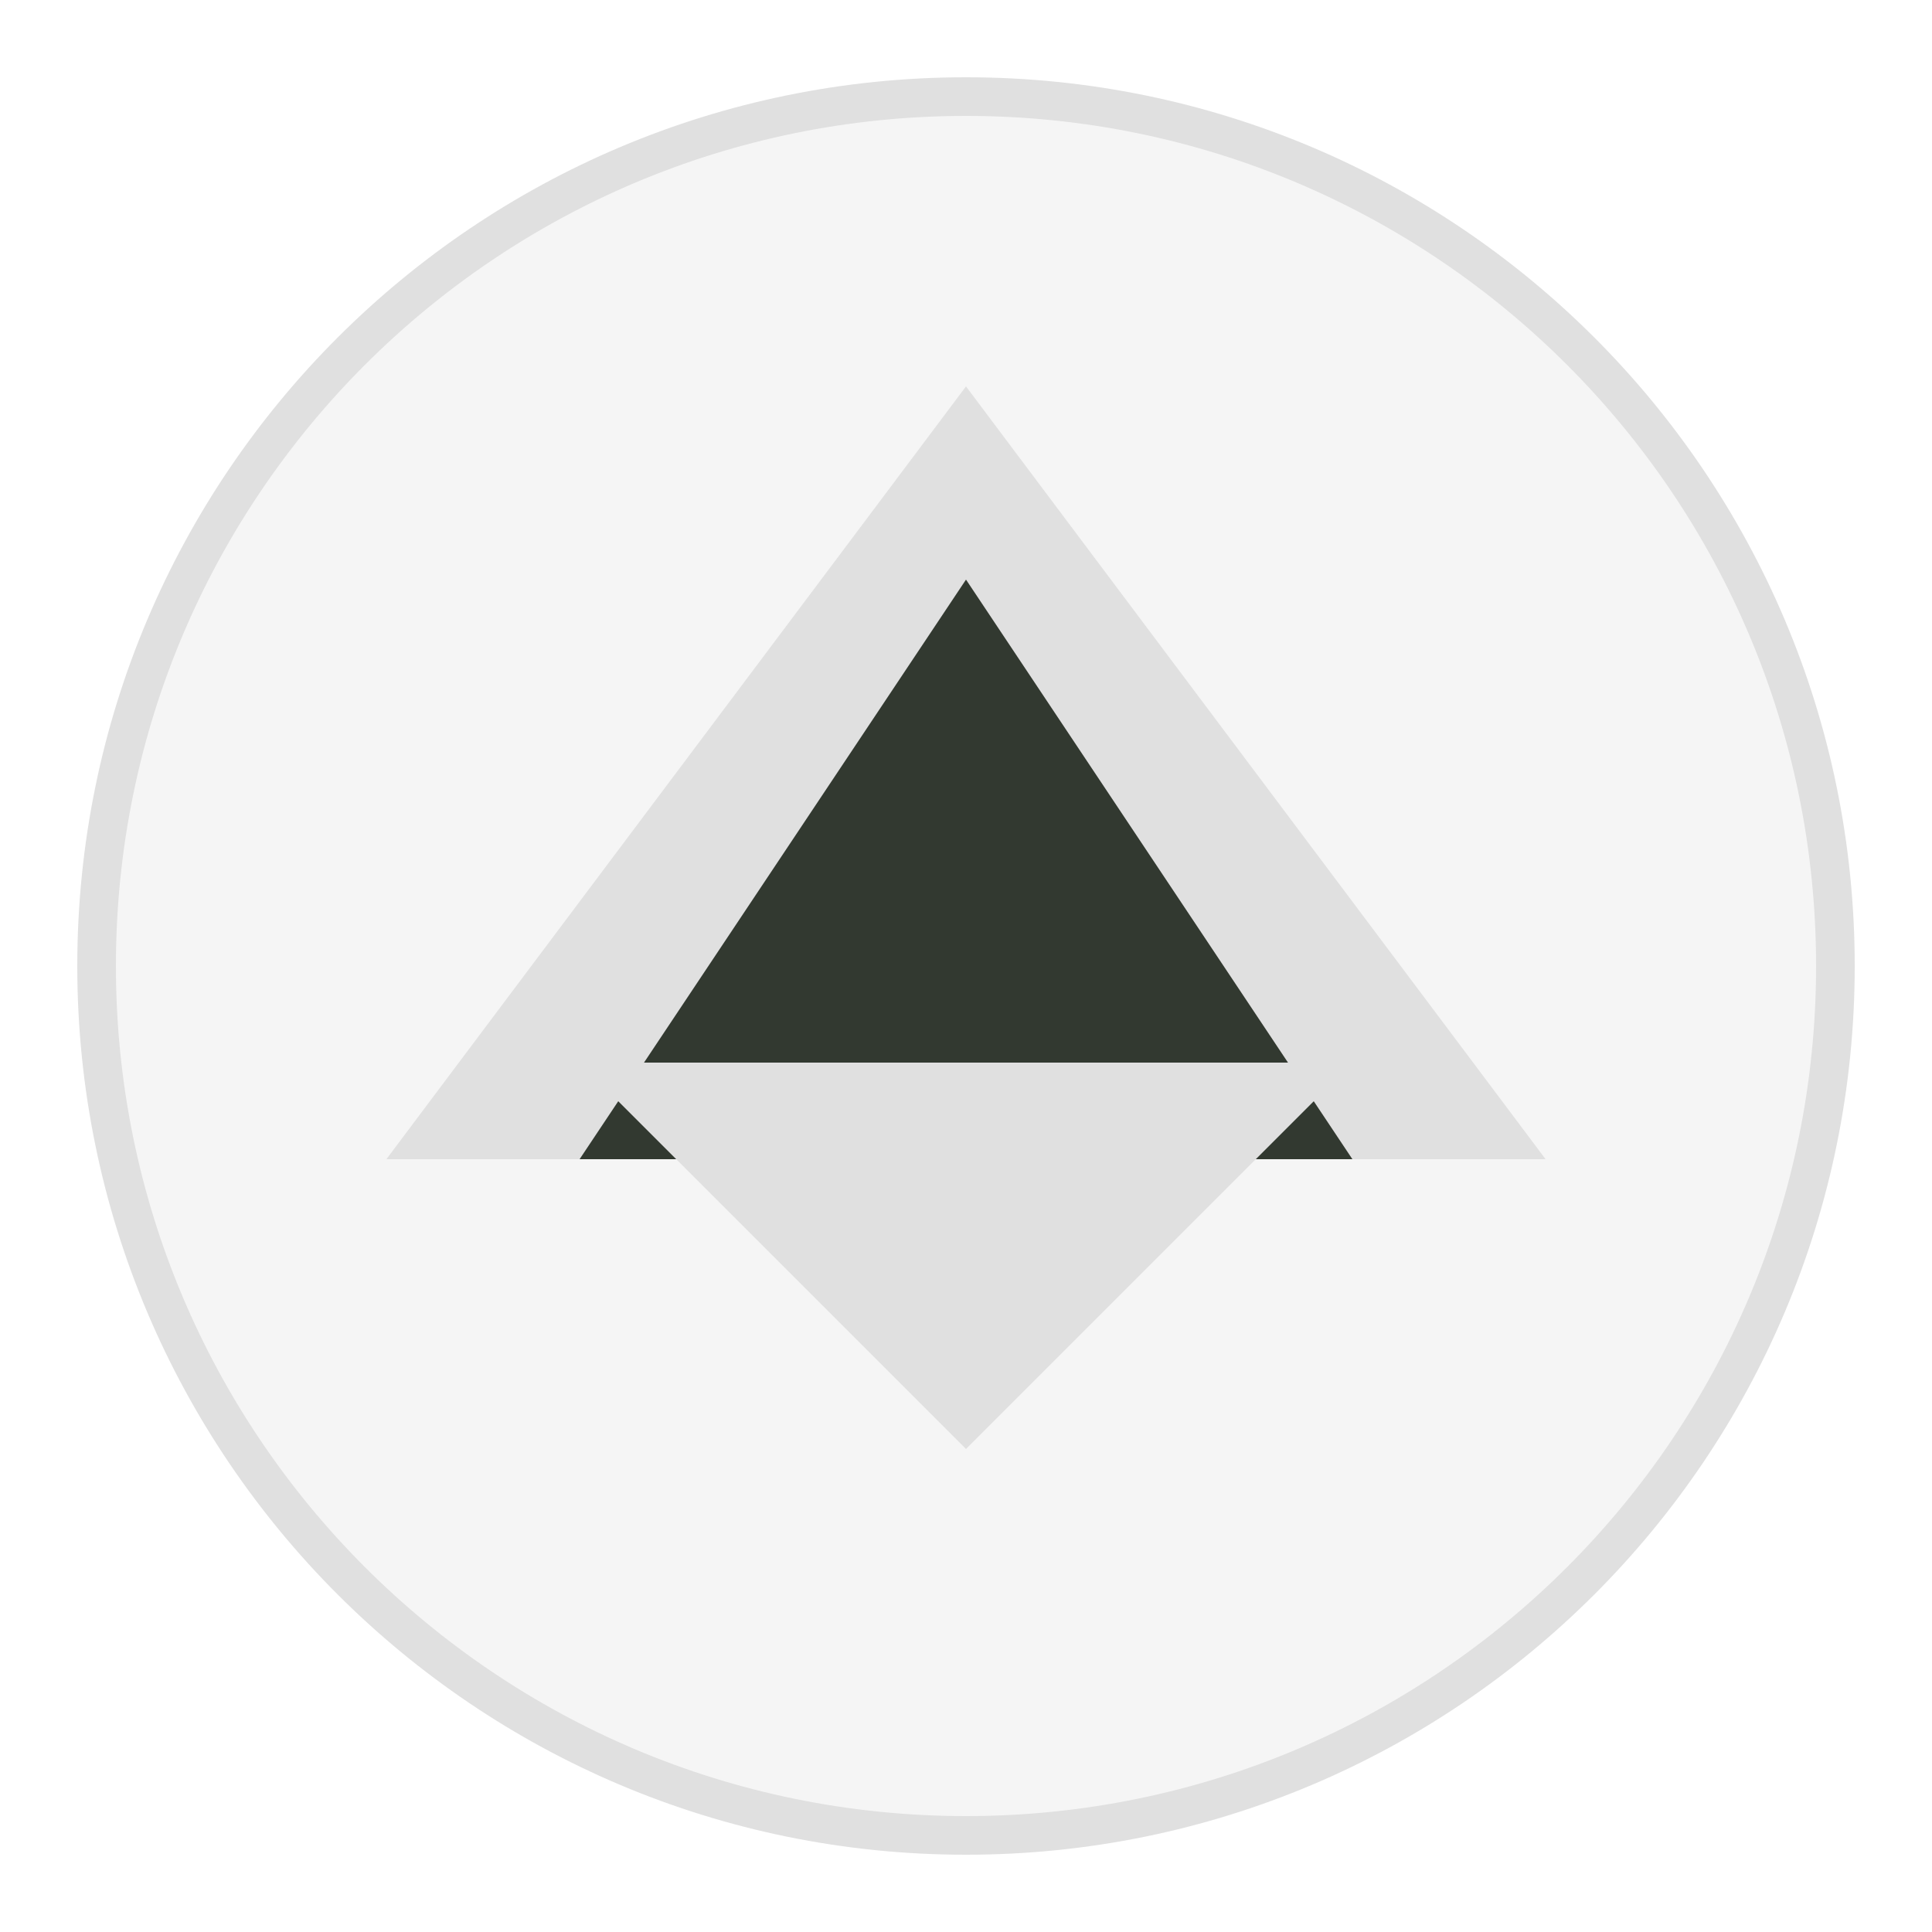
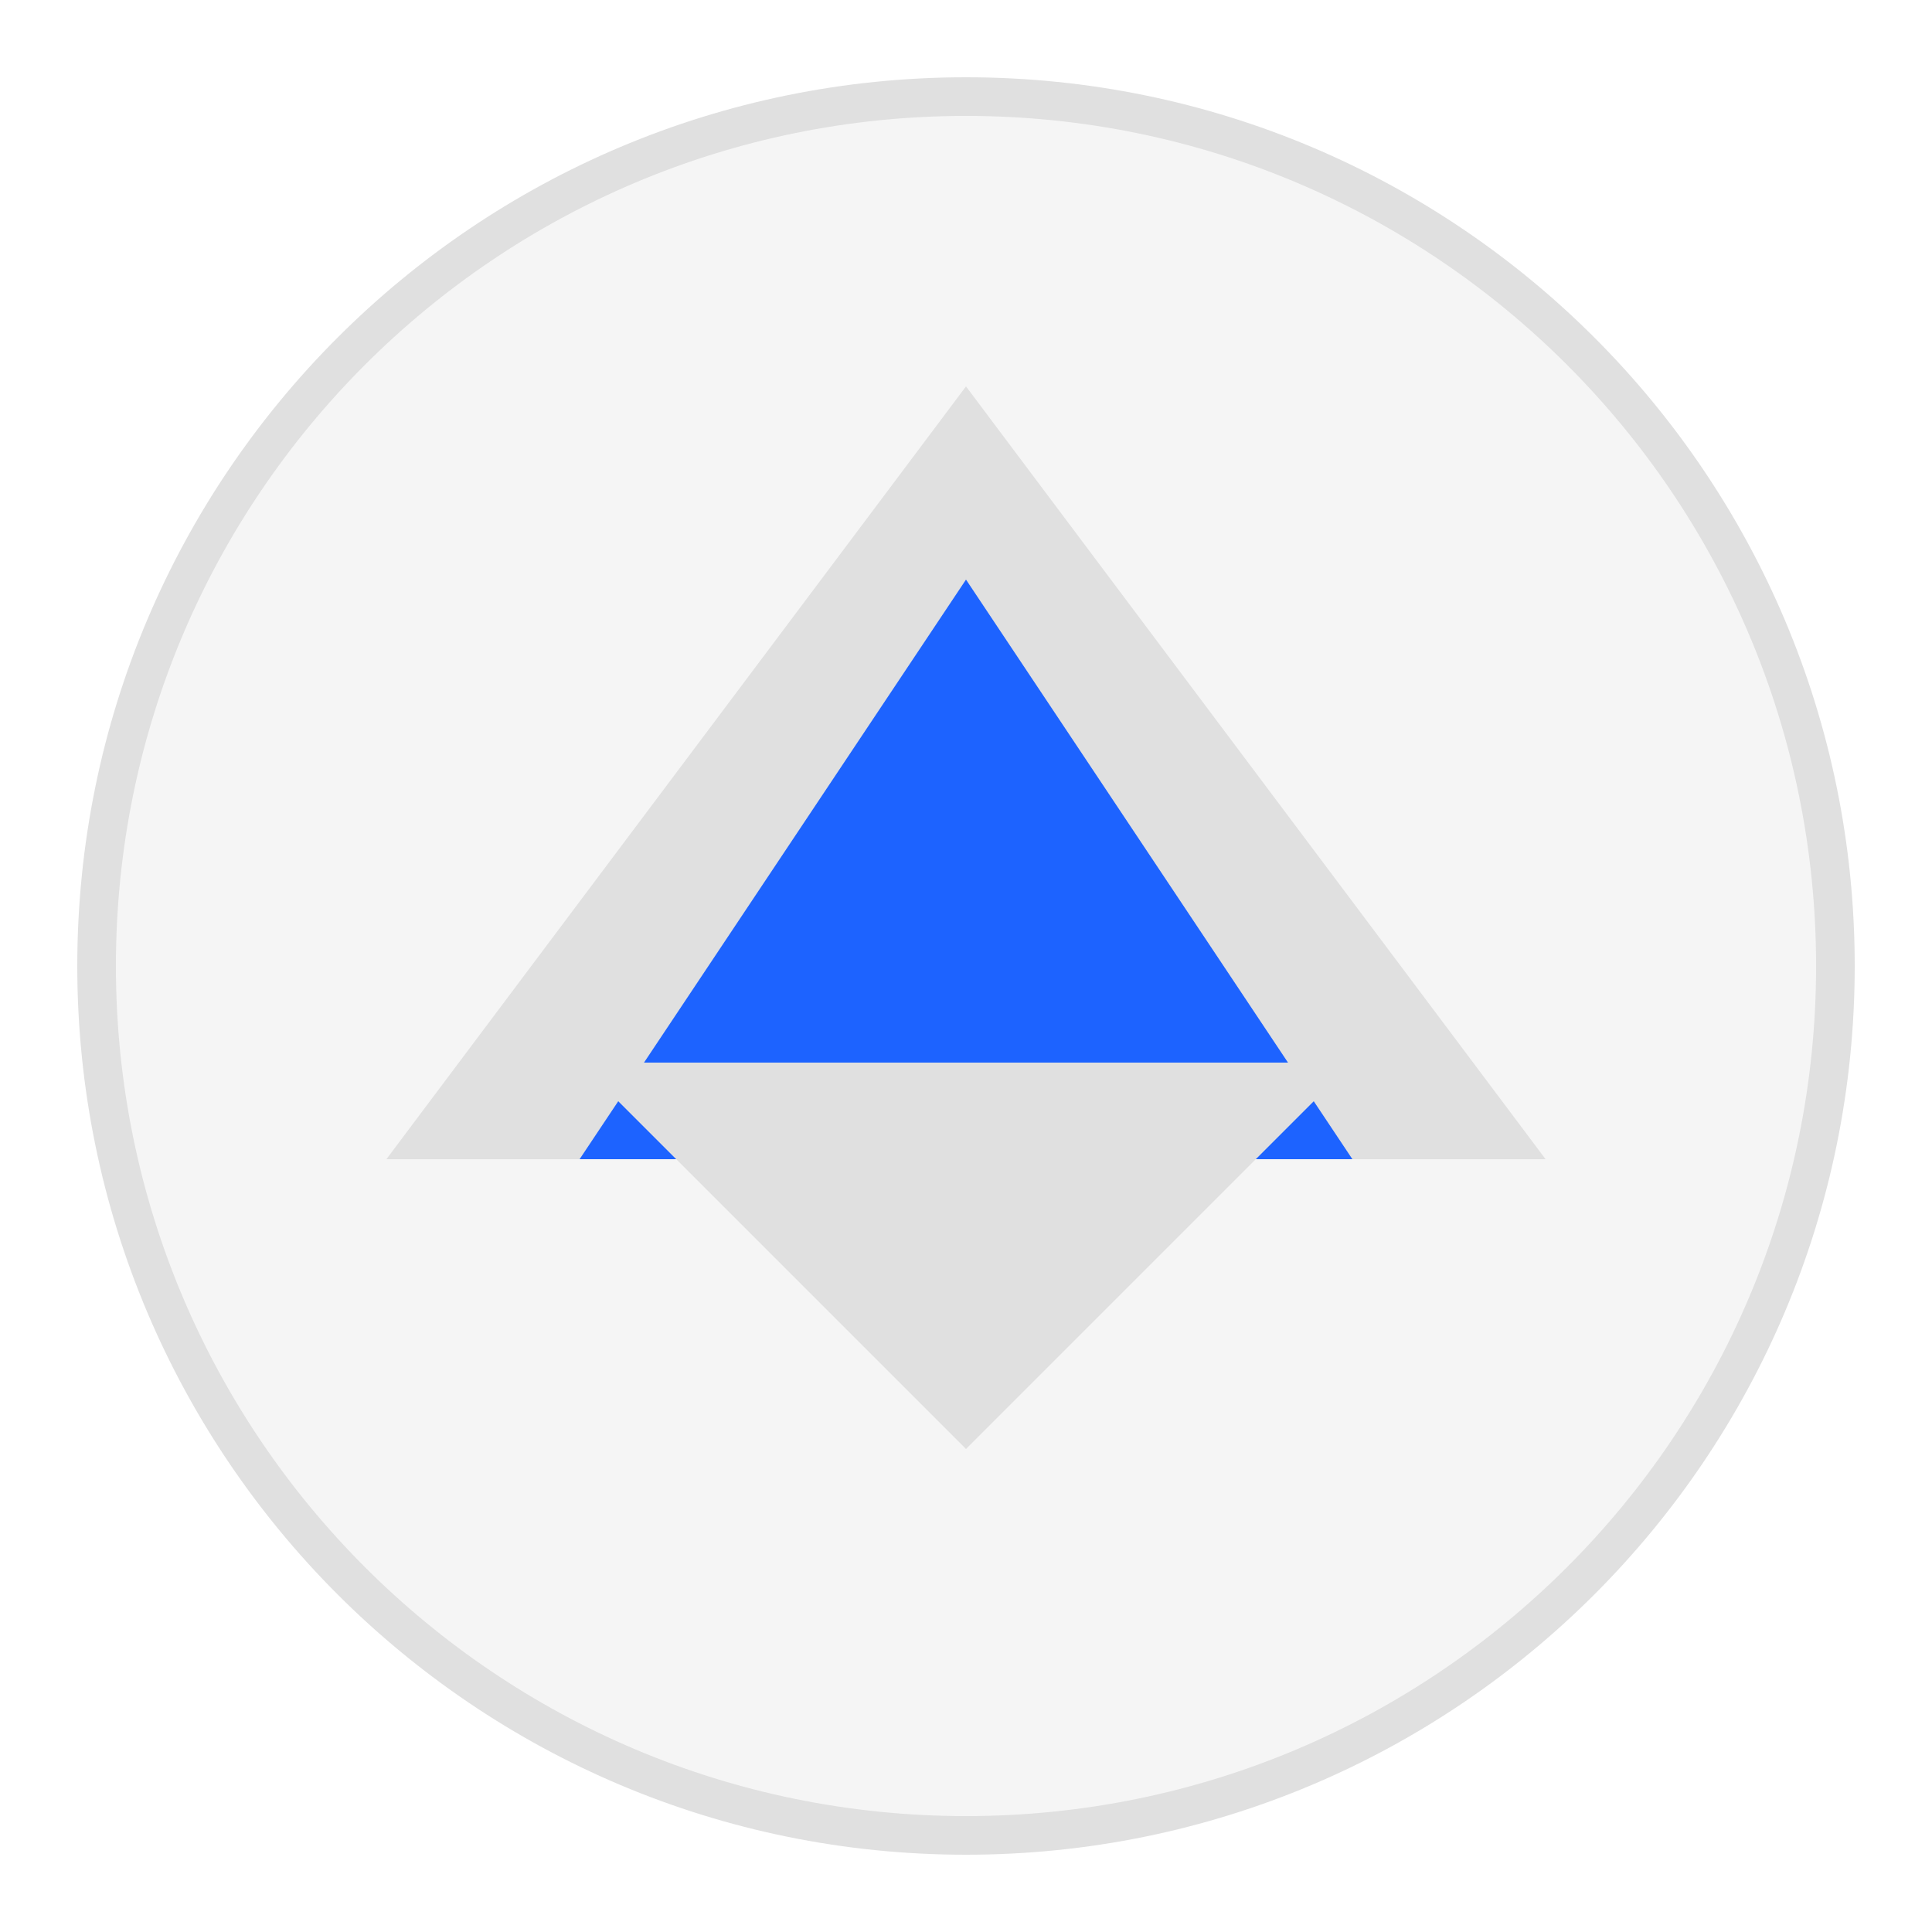
<svg xmlns="http://www.w3.org/2000/svg" viewBox="0 0 100 100">
  <circle cx="50" cy="50" r="45" fill="#f5f5f5" stroke="#e0e0e0" stroke-width="2" />
  <path d="M50 20L20 60h60L50 20z" fill="#e0e0e0" />
-   <path d="M50 30L30 60h40L50 30z" fill="#323930" />
+   <path d="M50 30L30 60h40L50 30z" fill="#1D63FF" />
  <path d="M50 75L30 55h40L50 75z" fill="#e0e0e0" />
</svg>
